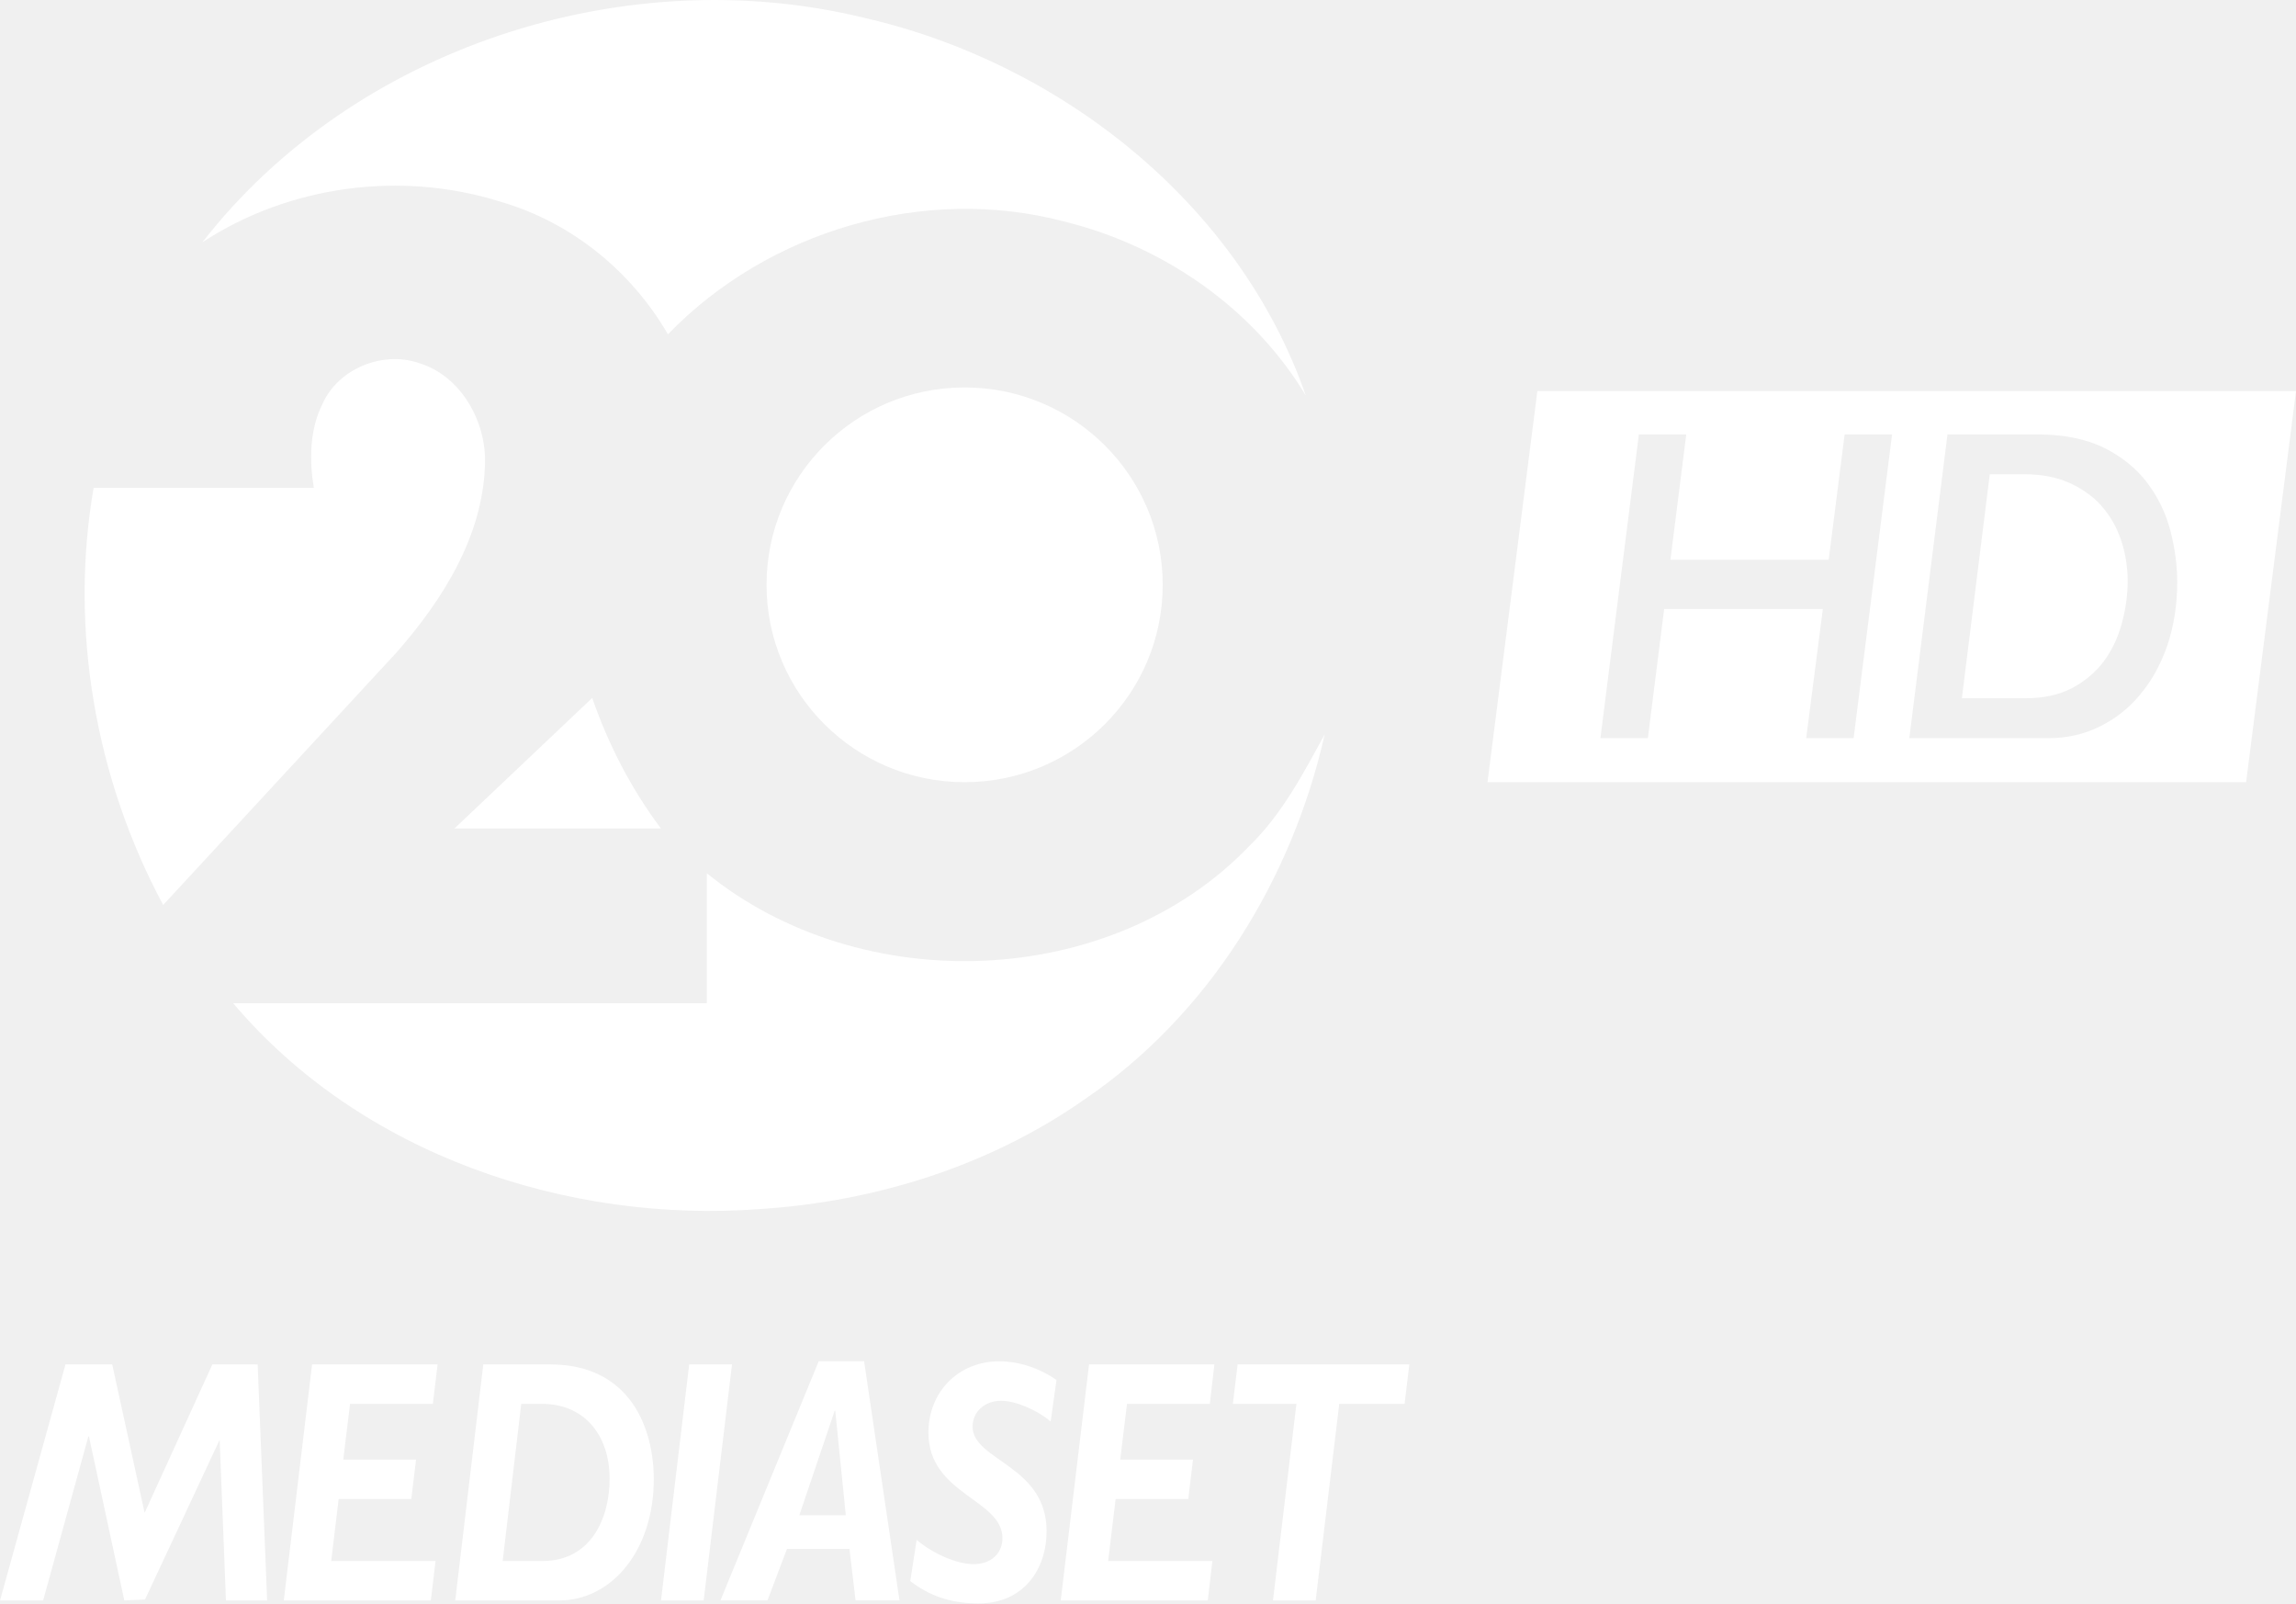
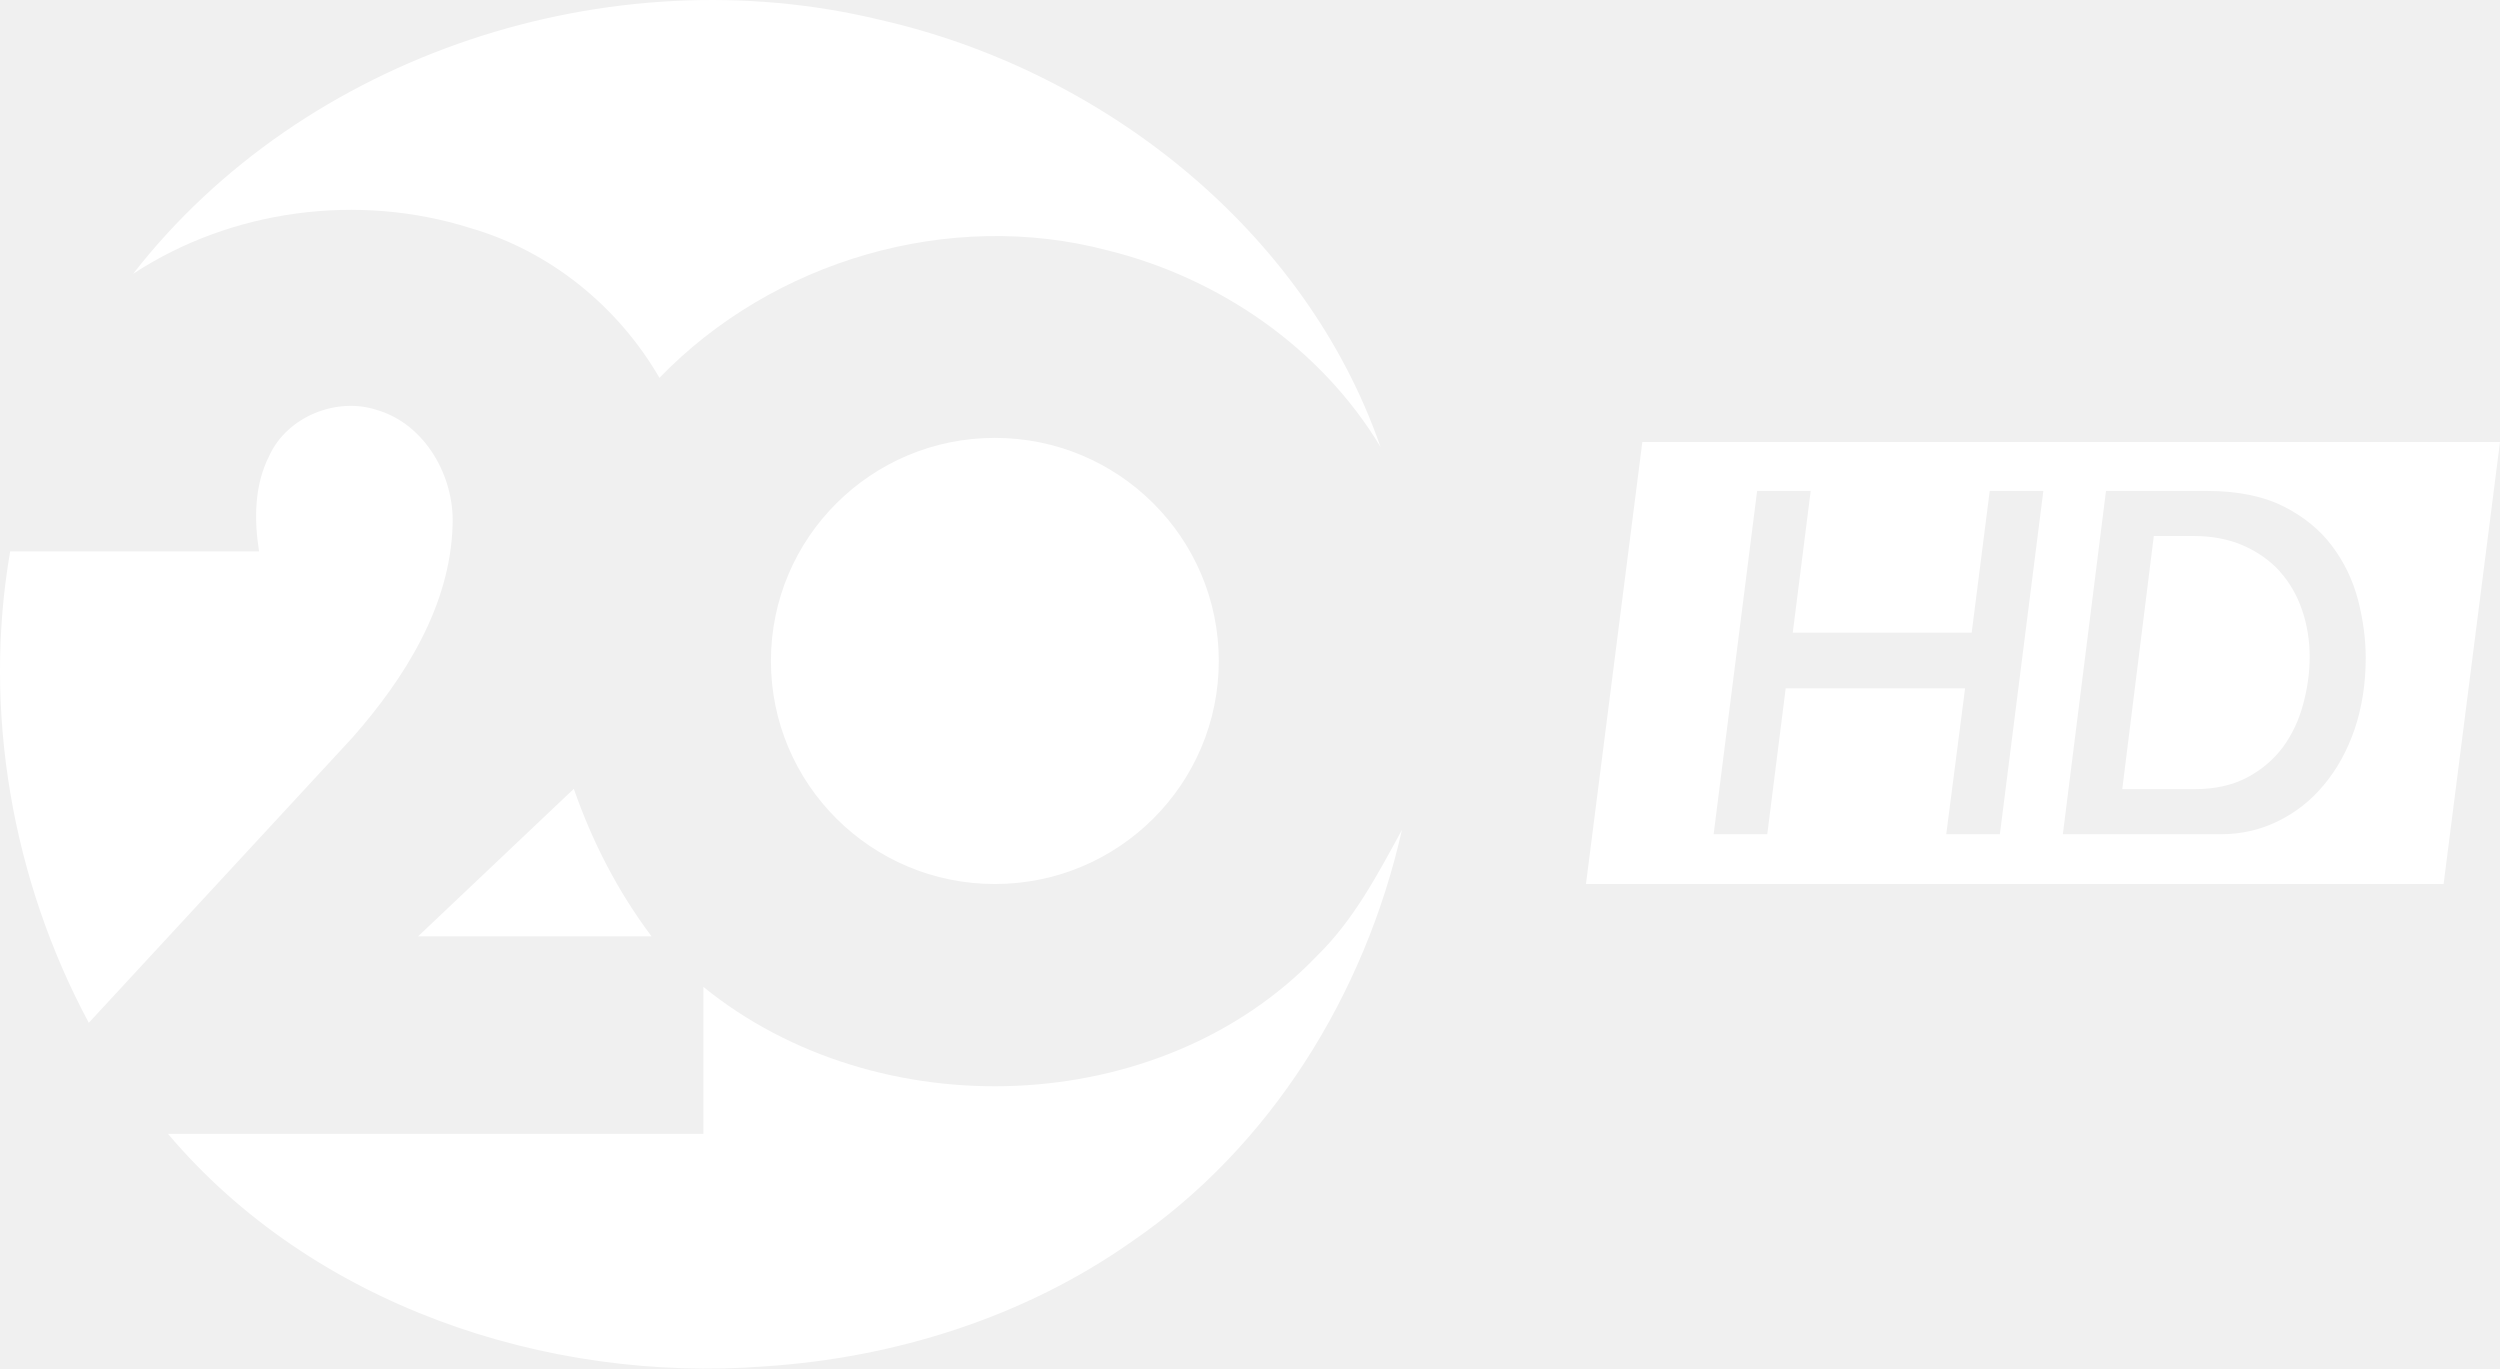
- <svg xmlns="http://www.w3.org/2000/svg" width="859.42pt" height="600.01pt" version="1.1" viewBox="0 0 859.42 600.01">
-   <g transform="matrix(3.3566 0 0 3.3566 -.0023004 -104.05)" fill="#fff">
+ <svg xmlns="http://www.w3.org/2000/svg" width="827.74pt" height="453.13pt" version="1.1" viewBox="0 0 827.74 453.13">
+   <g transform="matrix(3.3566 0 0 3.3566 -31.679 -104.05)" fill="#fff">
    <path d="m22.57 58.008c16.9-21.716 47.086-31.506 73.693-25.047 21.866 4.966 41.872 20.629 49.351 42.127-5.873-9.774-15.933-16.69-26.945-19.398-15.603-4.118-33.006 1.013-44.183 12.58-4.096-7.066-10.794-12.505-18.663-14.778-11.049-3.488-23.547-1.845-33.253 4.516z" stroke-width=".75" />
    <path d="m35.997 75.958c1.763-3.871 6.661-5.843 10.652-4.508 4.741 1.403 7.621 6.549 7.434 11.32-0.218 7.996-4.726 15.115-9.849 20.951l-26.037 28.167c-7.554-14.057-10.487-30.77-7.756-46.501h24.552c-0.503-3.136-0.473-6.541 1.005-9.429z" stroke-width=".75" />
    <path d="m129.66 96.195a22.089 22.003 0 0 1-22.089 22.003 22.089 22.003 0 0 1-22.089-22.003 22.089 22.003 0 0 1 22.089-22.003 22.089 22.003 0 0 1 22.089 22.003z" style="paint-order:stroke markers fill" />
    <path d="m50.677 123.36 15.363-14.553c1.815 5.221 4.343 10.127 7.666 14.553z" stroke-width=".75" />
    <path d="m139.33 125.3c3.631-3.533 5.994-8.041 8.394-12.437-3.638 16.165-12.925 31.251-26.712 40.65-10.562 7.426-23.299 11.417-36.119 12.265-21.641 1.658-44.648-6.087-58.885-22.935h52.813v-14.496c17.163 13.945 45.042 13.082 60.509-3.046z" stroke-width=".75" />
  </g>
-   <g transform="matrix(6.3868 0 0 6.3868 159.04 676)" fill="#fff">
-     <path d="m-12.455-25.902-3.971 8.697-1.898-8.697h-2.74l-3.836 13.829h2.526l2.653-9.611h0.032l2.073 9.611 1.215-0.056 4.368-9.348 8e-3 0.056 0.366 9.349h2.414l-0.556-13.829z" />
-     <path d="m0.467-23.591h-4.853l-0.397 3.264h4.265l-0.278 2.311h-4.258l-0.436 3.63h6.116l-0.278 2.311h-8.618l1.66-13.828h7.355z" />
-     <path d="m7.339-25.902c4.694 0 6.076 3.733 6.076 6.728 0 4.122-2.423 7.101-5.56 7.101h-6.076l1.644-13.829zm-2.78 11.517h2.343c2.788 0 3.924-2.438 3.924-4.829 0-2.43-1.382-4.377-3.972-4.377h-1.207z" />
-     <path d="m15.49-25.902-1.652 13.829h2.501l1.661-13.829z" />
-     <path d="m27.815-12.076h-2.574l-0.357-3.019h-3.662l-1.144 3.019h-2.756l5.759-14.012h2.66zm-5.87-4.989h2.724l-0.619-6.124h-0.032z" />
-     <path d="m36.675-22.557c-0.762-0.651-2.025-1.215-2.915-1.215-0.913 0-1.66 0.612-1.66 1.517 0 1.994 4.337 2.256 4.337 6.124 0 2.232-1.35 4.233-3.987 4.233-1.716 0-2.955-0.5-4.003-1.31l0.373-2.415c0.953 0.81 2.351 1.422 3.336 1.422 1.017 0 1.692-0.612 1.692-1.525 0-2.288-4.337-2.55-4.337-6.18 0-2.391 1.763-4.178 4.146-4.178 1.136-3.5e-5 2.343 0.381 3.36 1.096z" />
-     <path d="m46.002-23.591h-4.853l-0.397 3.264h4.265l-0.278 2.311h-4.257l-0.437 3.63h6.108l-0.27 2.311h-8.618l1.66-13.828h7.347z" />
-     <path d="m57.417-23.591h-3.829l-1.382 11.517h-2.502l1.374-11.517h-3.725l0.278-2.311h10.064z" />
-   </g>
-   <path d="m575.45 146.34-0.486 3.838-18.174 142.5h283.96l18.67-146.34zm38.006 16.207h17.737l-5.934 46.917h59.241l5.971-46.917h17.753l-14.394 113.66h-17.753l6.237-48.302h-59.399l-6.099 48.302h-17.758zm115.51 0h33.373c10.343 0 18.873 1.813 25.377 5.118h0.059c6.718 3.412 12.102 7.837 16.047 13.115 3.998 5.331 6.877 11.302 8.583 17.806 1.705 6.611 2.559 13.115 2.559 19.246 0 8.53-1.28 16.474-3.679 23.617-2.506 7.25-5.918 13.381-10.236 18.5-4.265 5.171-9.436 9.17-15.248 11.995-5.758 2.826-12.049 4.265-18.819 4.265h-52.299zm15.834 14.928-0.48 3.838-9.969 79.967h24.044c6.451 0 12.315-1.227 17.273-3.838 4.745-2.506 8.796-5.918 11.889-10.076 3.039-4.159 5.278-8.903 6.664-14.128 1.44-5.225 2.186-10.503 2.186-15.78 0-5.384-0.853-10.609-2.506-15.46-1.653-4.851-4.105-9.117-7.357-12.742v-0.059c-3.305-3.625-7.41-6.504-12.155-8.583-4.851-2.132-10.396-3.145-16.474-3.145z" color="#000000" color-rendering="auto" fill="#fff" image-rendering="auto" shape-rendering="auto" solid-color="#000000" stroke-width="5.331" style="font-feature-settings:normal;font-variant-alternates:normal;font-variant-caps:normal;font-variant-ligatures:normal;font-variant-numeric:normal;font-variant-position:normal;isolation:auto;mix-blend-mode:normal;shape-padding:0;text-decoration-color:#000000;text-decoration-line:none;text-decoration-style:solid;text-indent:0;text-transform:none;white-space:normal" />
+   <path d="m543.77 146.34-0.486 3.838-18.174 142.5h283.96l18.67-146.34zm38.006 16.207h17.737l-5.934 46.917h59.241l5.971-46.917h17.753l-14.394 113.66h-17.753l6.237-48.302h-59.399l-6.099 48.302h-17.758zm115.51 0h33.373c10.343 0 18.873 1.813 25.377 5.118h0.059c6.718 3.412 12.102 7.837 16.047 13.115 3.998 5.331 6.877 11.302 8.583 17.806 1.705 6.611 2.559 13.115 2.559 19.246 0 8.53-1.28 16.474-3.679 23.617-2.506 7.25-5.918 13.381-10.236 18.5-4.265 5.171-9.436 9.17-15.248 11.995-5.758 2.826-12.049 4.265-18.819 4.265h-52.299zm15.834 14.928-0.48 3.838-9.969 79.967h24.044c6.451 0 12.315-1.227 17.273-3.838 4.745-2.506 8.796-5.918 11.889-10.076 3.039-4.159 5.278-8.903 6.664-14.128 1.44-5.225 2.186-10.503 2.186-15.78 0-5.384-0.853-10.609-2.506-15.46-1.653-4.851-4.105-9.117-7.357-12.742v-0.059c-3.305-3.625-7.41-6.504-12.155-8.583-4.851-2.132-10.396-3.145-16.474-3.145z" color="#000000" color-rendering="auto" fill="#fff" image-rendering="auto" shape-rendering="auto" solid-color="#000000" stroke-width="5.331" style="font-feature-settings:normal;font-variant-alternates:normal;font-variant-caps:normal;font-variant-ligatures:normal;font-variant-numeric:normal;font-variant-position:normal;isolation:auto;mix-blend-mode:normal;shape-padding:0;text-decoration-color:#000000;text-decoration-line:none;text-decoration-style:solid;text-indent:0;text-transform:none;white-space:normal" />
</svg>
